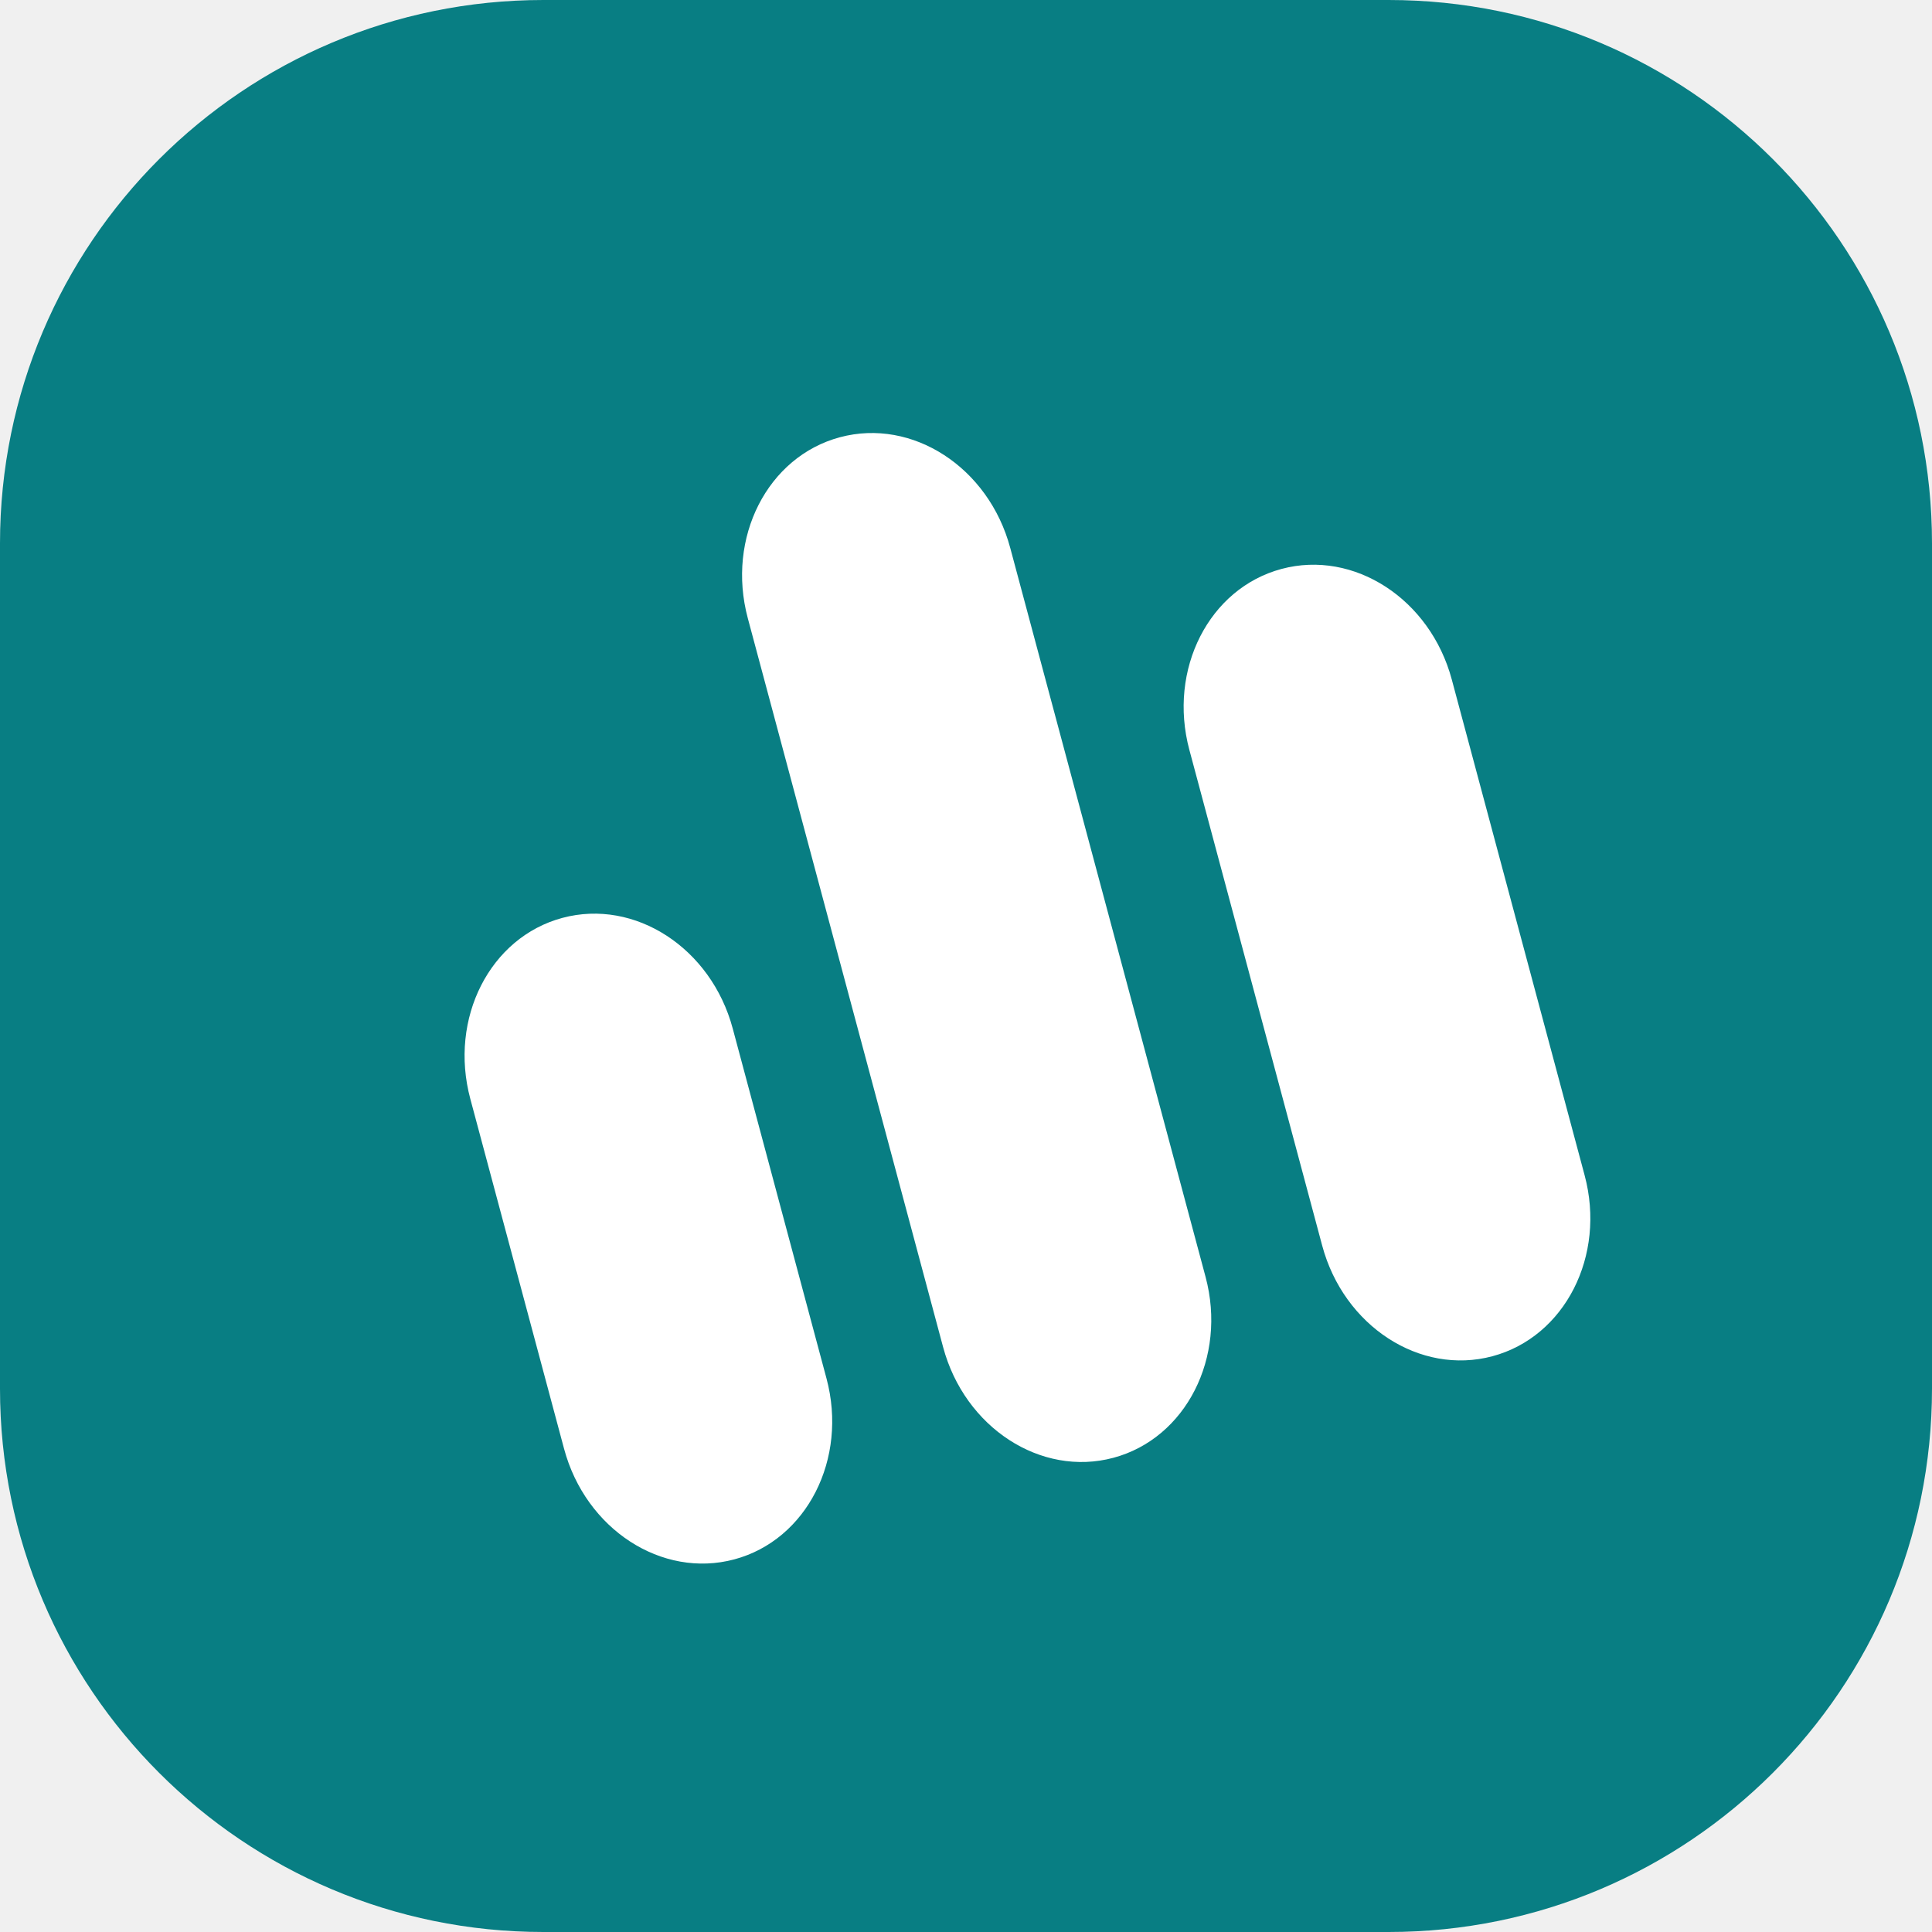
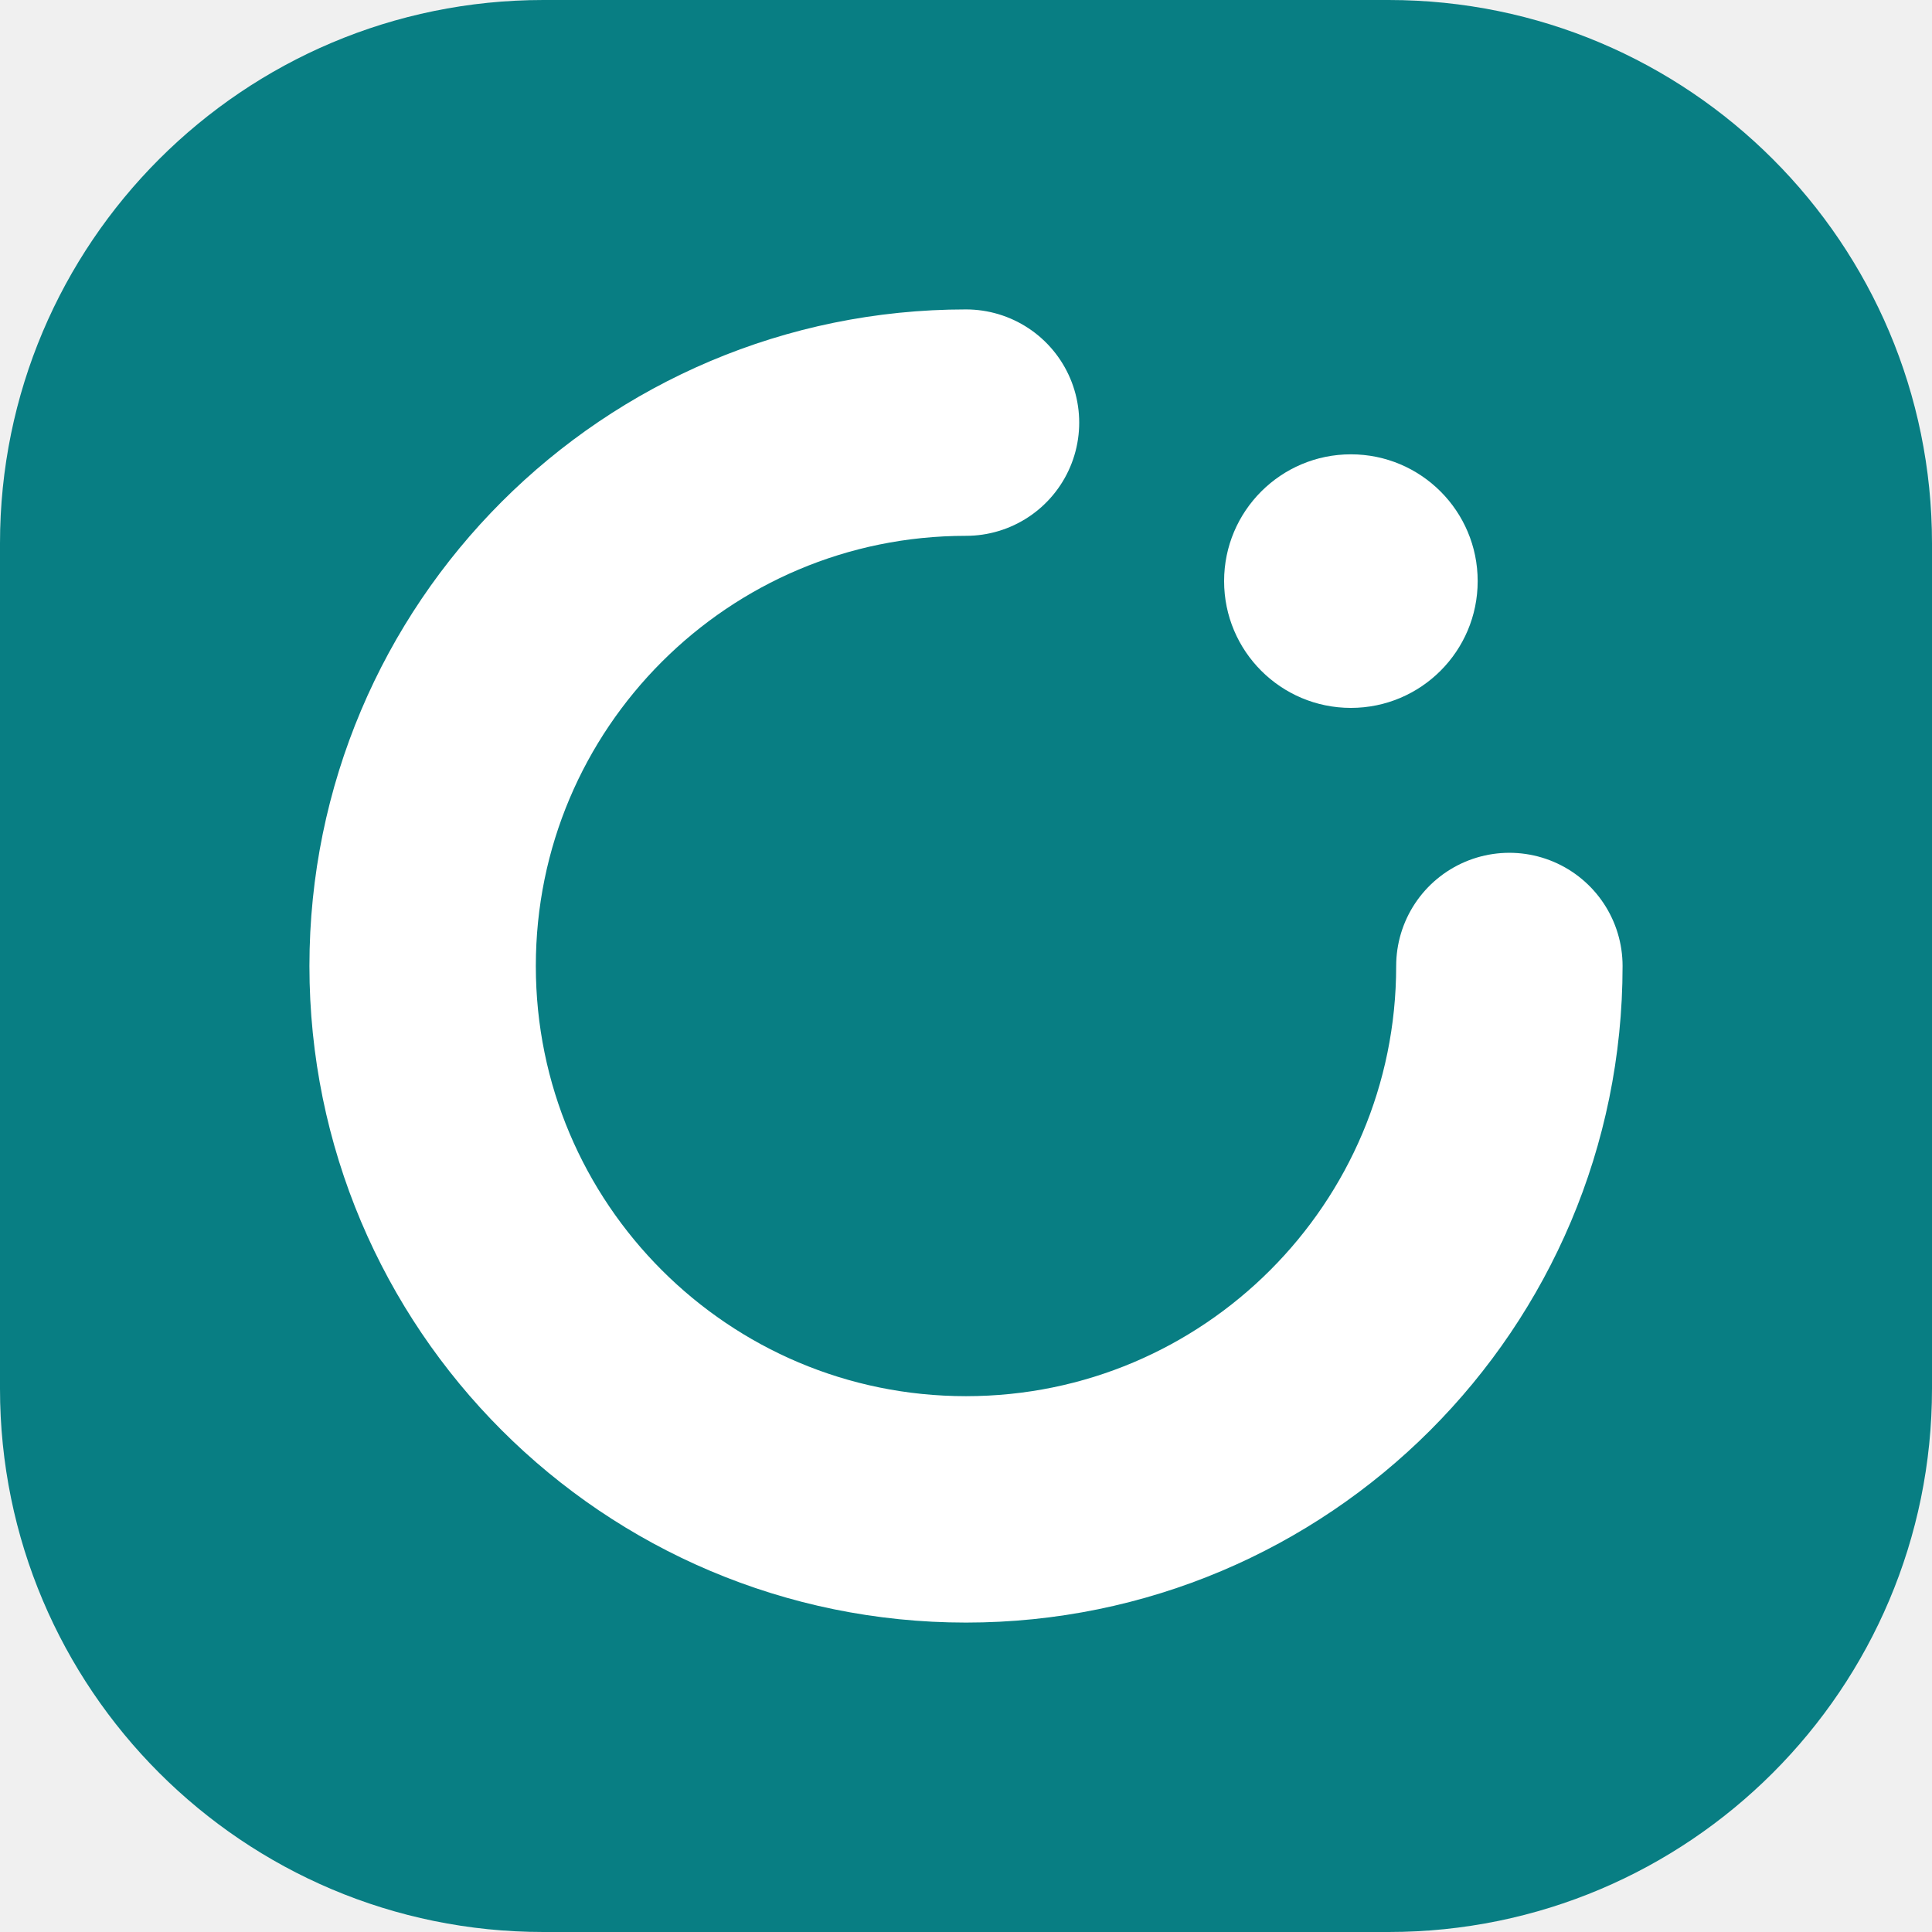
<svg xmlns="http://www.w3.org/2000/svg" viewBox="0 0 64 64">
  <rect width="64" height="64" rx="18" fill="#087e83" />
-   <g fill="#fff" transform="rotate(-15 32 32)">
-     <rect x="15" y="27" width="9" height="22" rx="5" />
-     <rect x="28" y="14" width="9" height="35" rx="5" />
-     <rect x="41" y="22" width="9" height="27" rx="5" />
+   <g transform="translate(8 8) scale(1.5)">
+     <path d="M 16 4 A 12 12 0 1 0 28 16" fill="none" stroke="#fff" stroke-width="5" stroke-linecap="round" />
+     <circle cx="24.5" cy="7.5" r="2.8" fill="#fff" />
  </g>
</svg>
